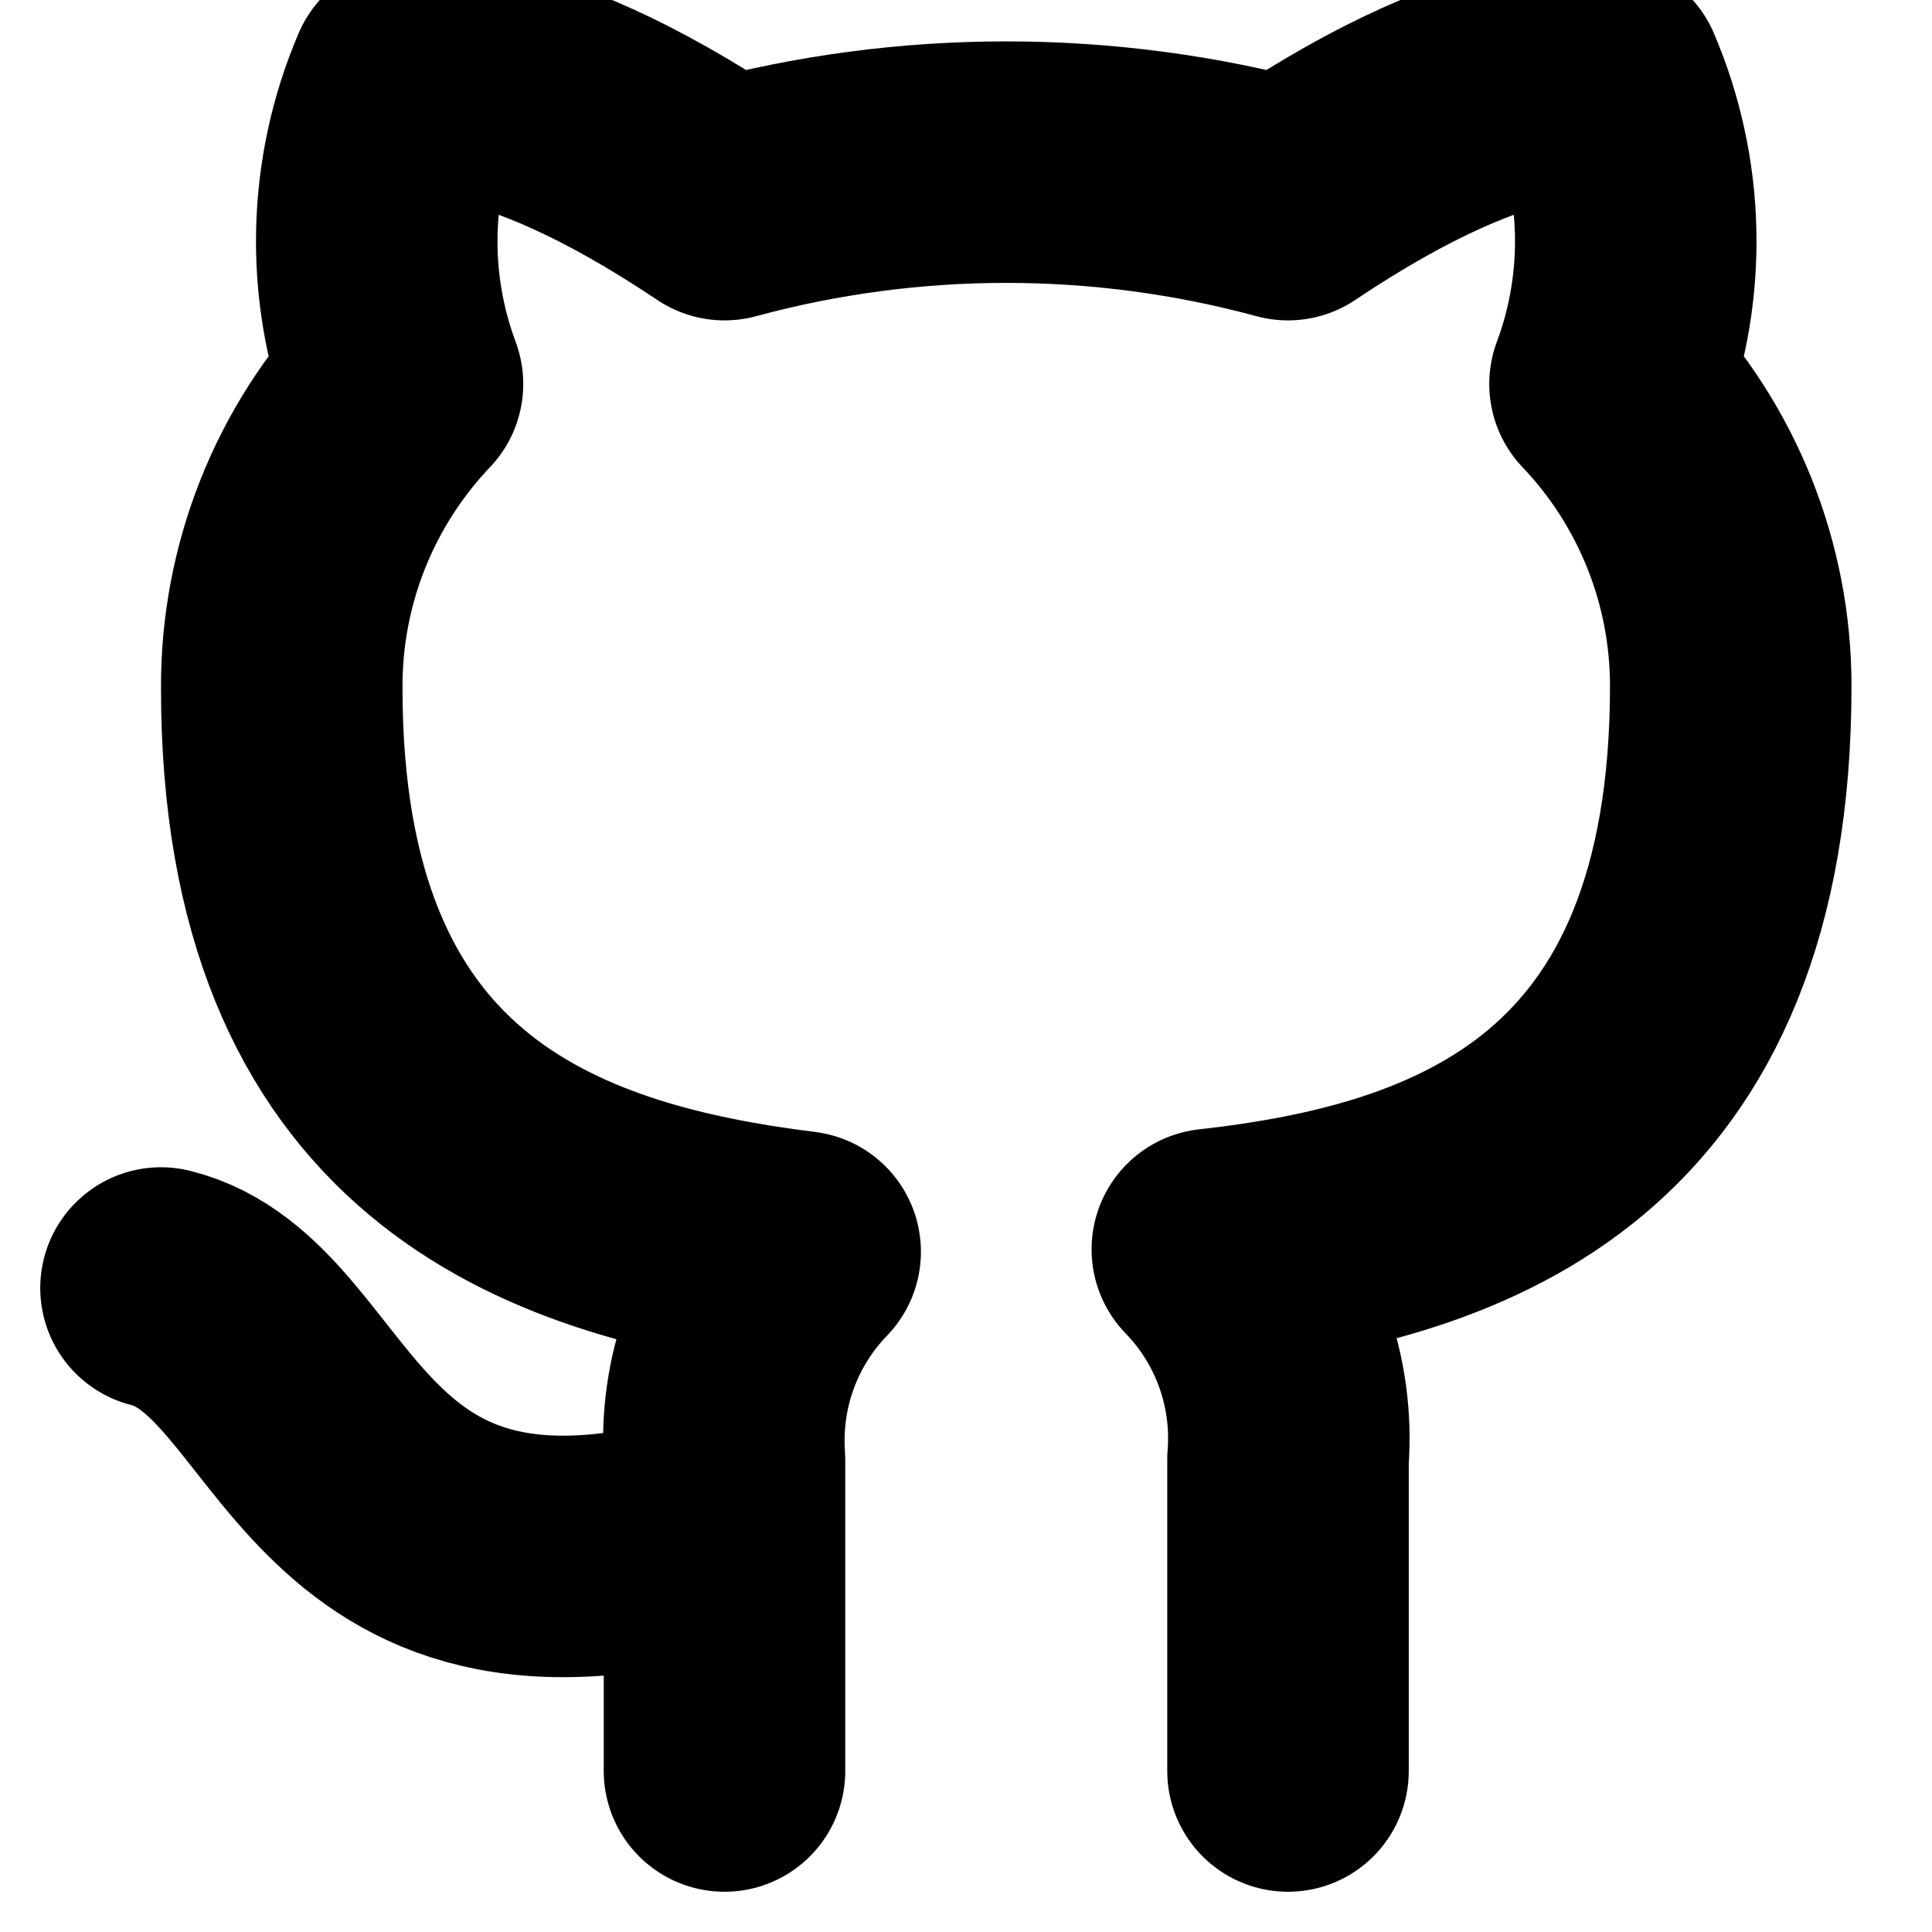
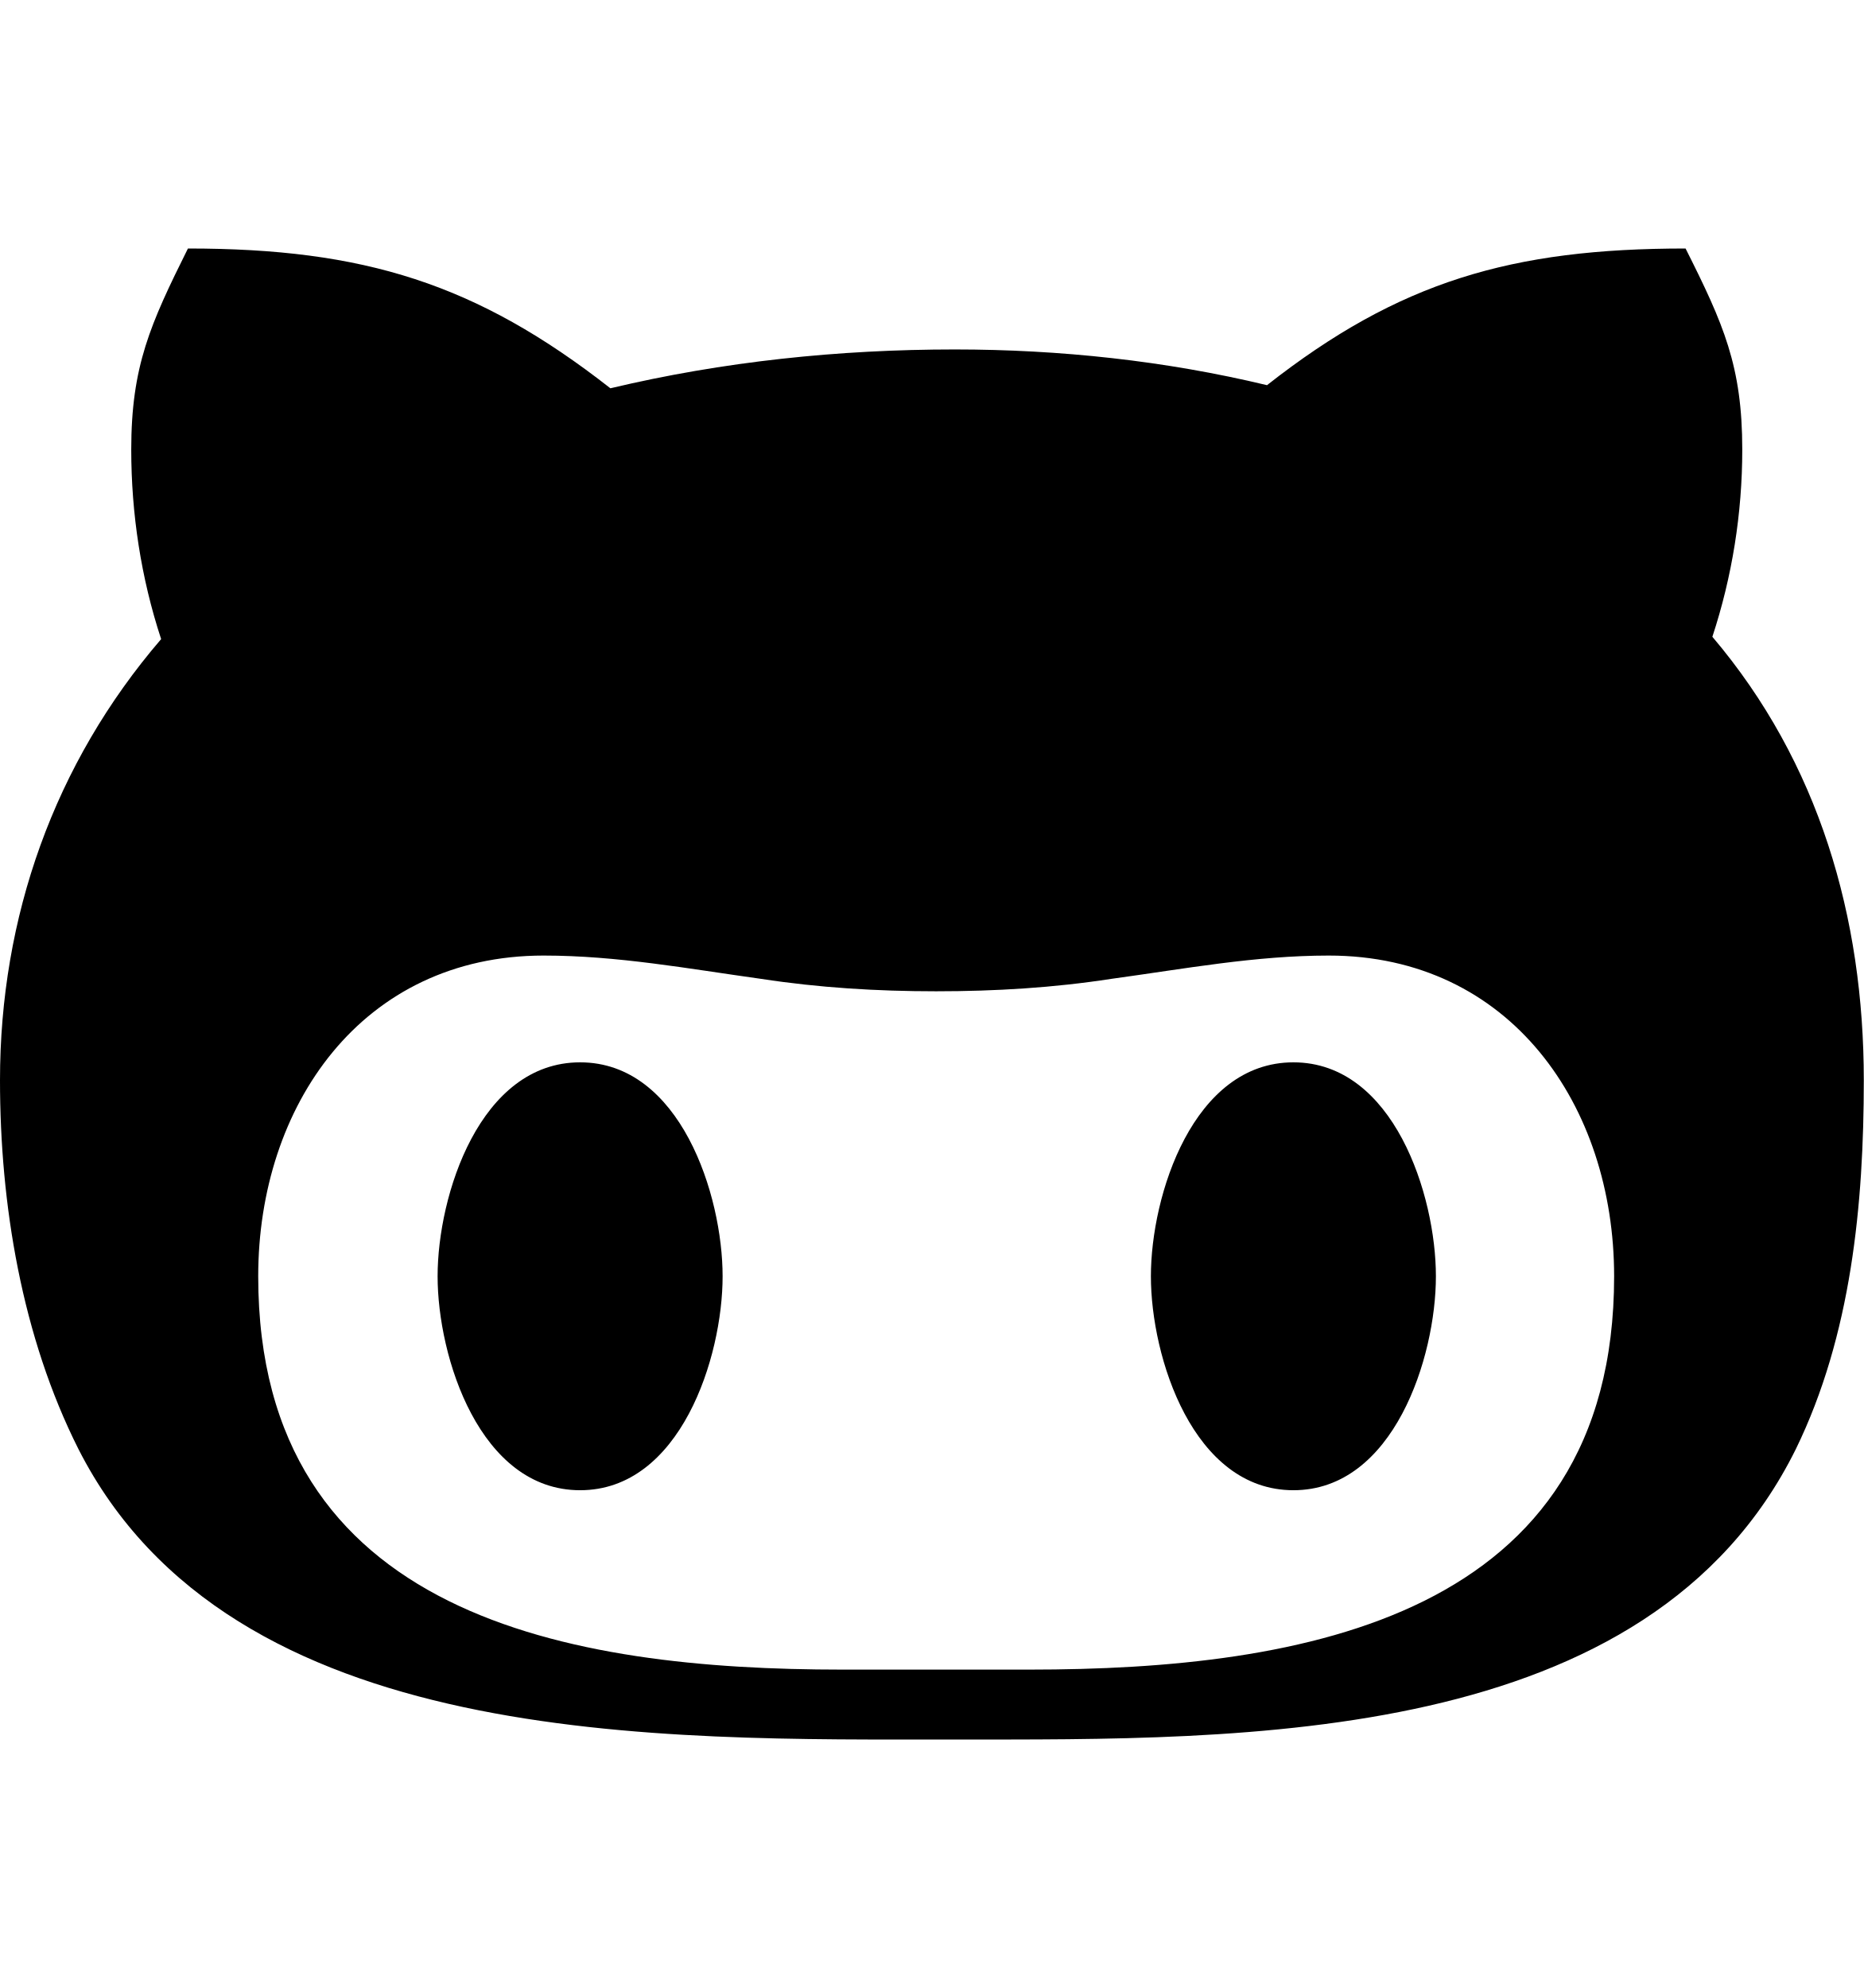
- <svg xmlns="http://www.w3.org/2000/svg" width="24" height="24" viewBox="0 0 24 24" fill="none" stroke="currentColor" stroke-width="3" stroke-linecap="round" stroke-linejoin="round" class="feather feather-github">
-   <path d="M9 19c-5 1.5-5-2.5-7-3m14 6v-3.87a3.37 3.37 0 0 0-.94-2.61c3.14-.35 6.44-1.54 6.44-7A5.44 5.44 0 0 0 20 4.77 5.07 5.07 0 0 0 19.91 1S18.73.65 16 2.48a13.38 13.38 0 0 0-7 0C6.27.65 5.09 1 5.09 1A5.07 5.07 0 0 0 5 4.77a5.44 5.44 0 0 0-1.5 3.78c0 5.42 3.3 6.61 6.44 7A3.37 3.37 0 0 0 9 18.13V22" />
+ <svg xmlns="http://www.w3.org/2000/svg" viewBox="0 0 480 512" fill="#000000">
+   <path d="M186.1 328.7c0 20.9-10.9 55.1-36.7 55.1s-36.7-34.2-36.7-55.1 10.9-55.1 36.7-55.1 36.7 34.2 36.7 55.1zM480 278.2c0 31.9-3.2 65.7-17.5 95-37.9 76.6-142.1 74.8-216.7 74.8-75.8 0-186.2 2.7-225.6-74.8-14.6-29-20.2-63.1-20.2-95 0-41.9 13.9-81.5 41.5-113.6-5.2-15.8-7.7-32.4-7.7-48.8 0-21.5 4.9-32.3 14.6-51.8 45.3 0 74.3 9 108.8 36 29-6.9 58.8-10 88.7-10 27 0 54.2 2.9 80.4 9.2 34-26.7 63-35.2 107.8-35.2 9.8 19.5 14.6 30.3 14.6 51.8 0 16.4-2.6 32.7-7.7 48.2 27.5 32.4 39 72.3 39 114.2zm-64.3 50.5c0-43.9-26.7-82.6-73.5-82.6-18.9 0-37 3.4-56 6-14.9 2.3-29.8 3.2-45.1 3.2-15.2 0-30.1-.9-45.1-3.2-18.7-2.6-37-6-56-6-46.8 0-73.5 38.7-73.5 82.6 0 87.8 80.4 101.3 150.4 101.3h48.2c70.3 0 150.6-13.4 150.6-101.3zm-82.6-55.1c-25.8 0-36.7 34.2-36.7 55.1s10.9 55.1 36.7 55.1 36.7-34.2 36.7-55.1-10.9-55.1-36.7-55.1z" fill="#000000" />
</svg>
